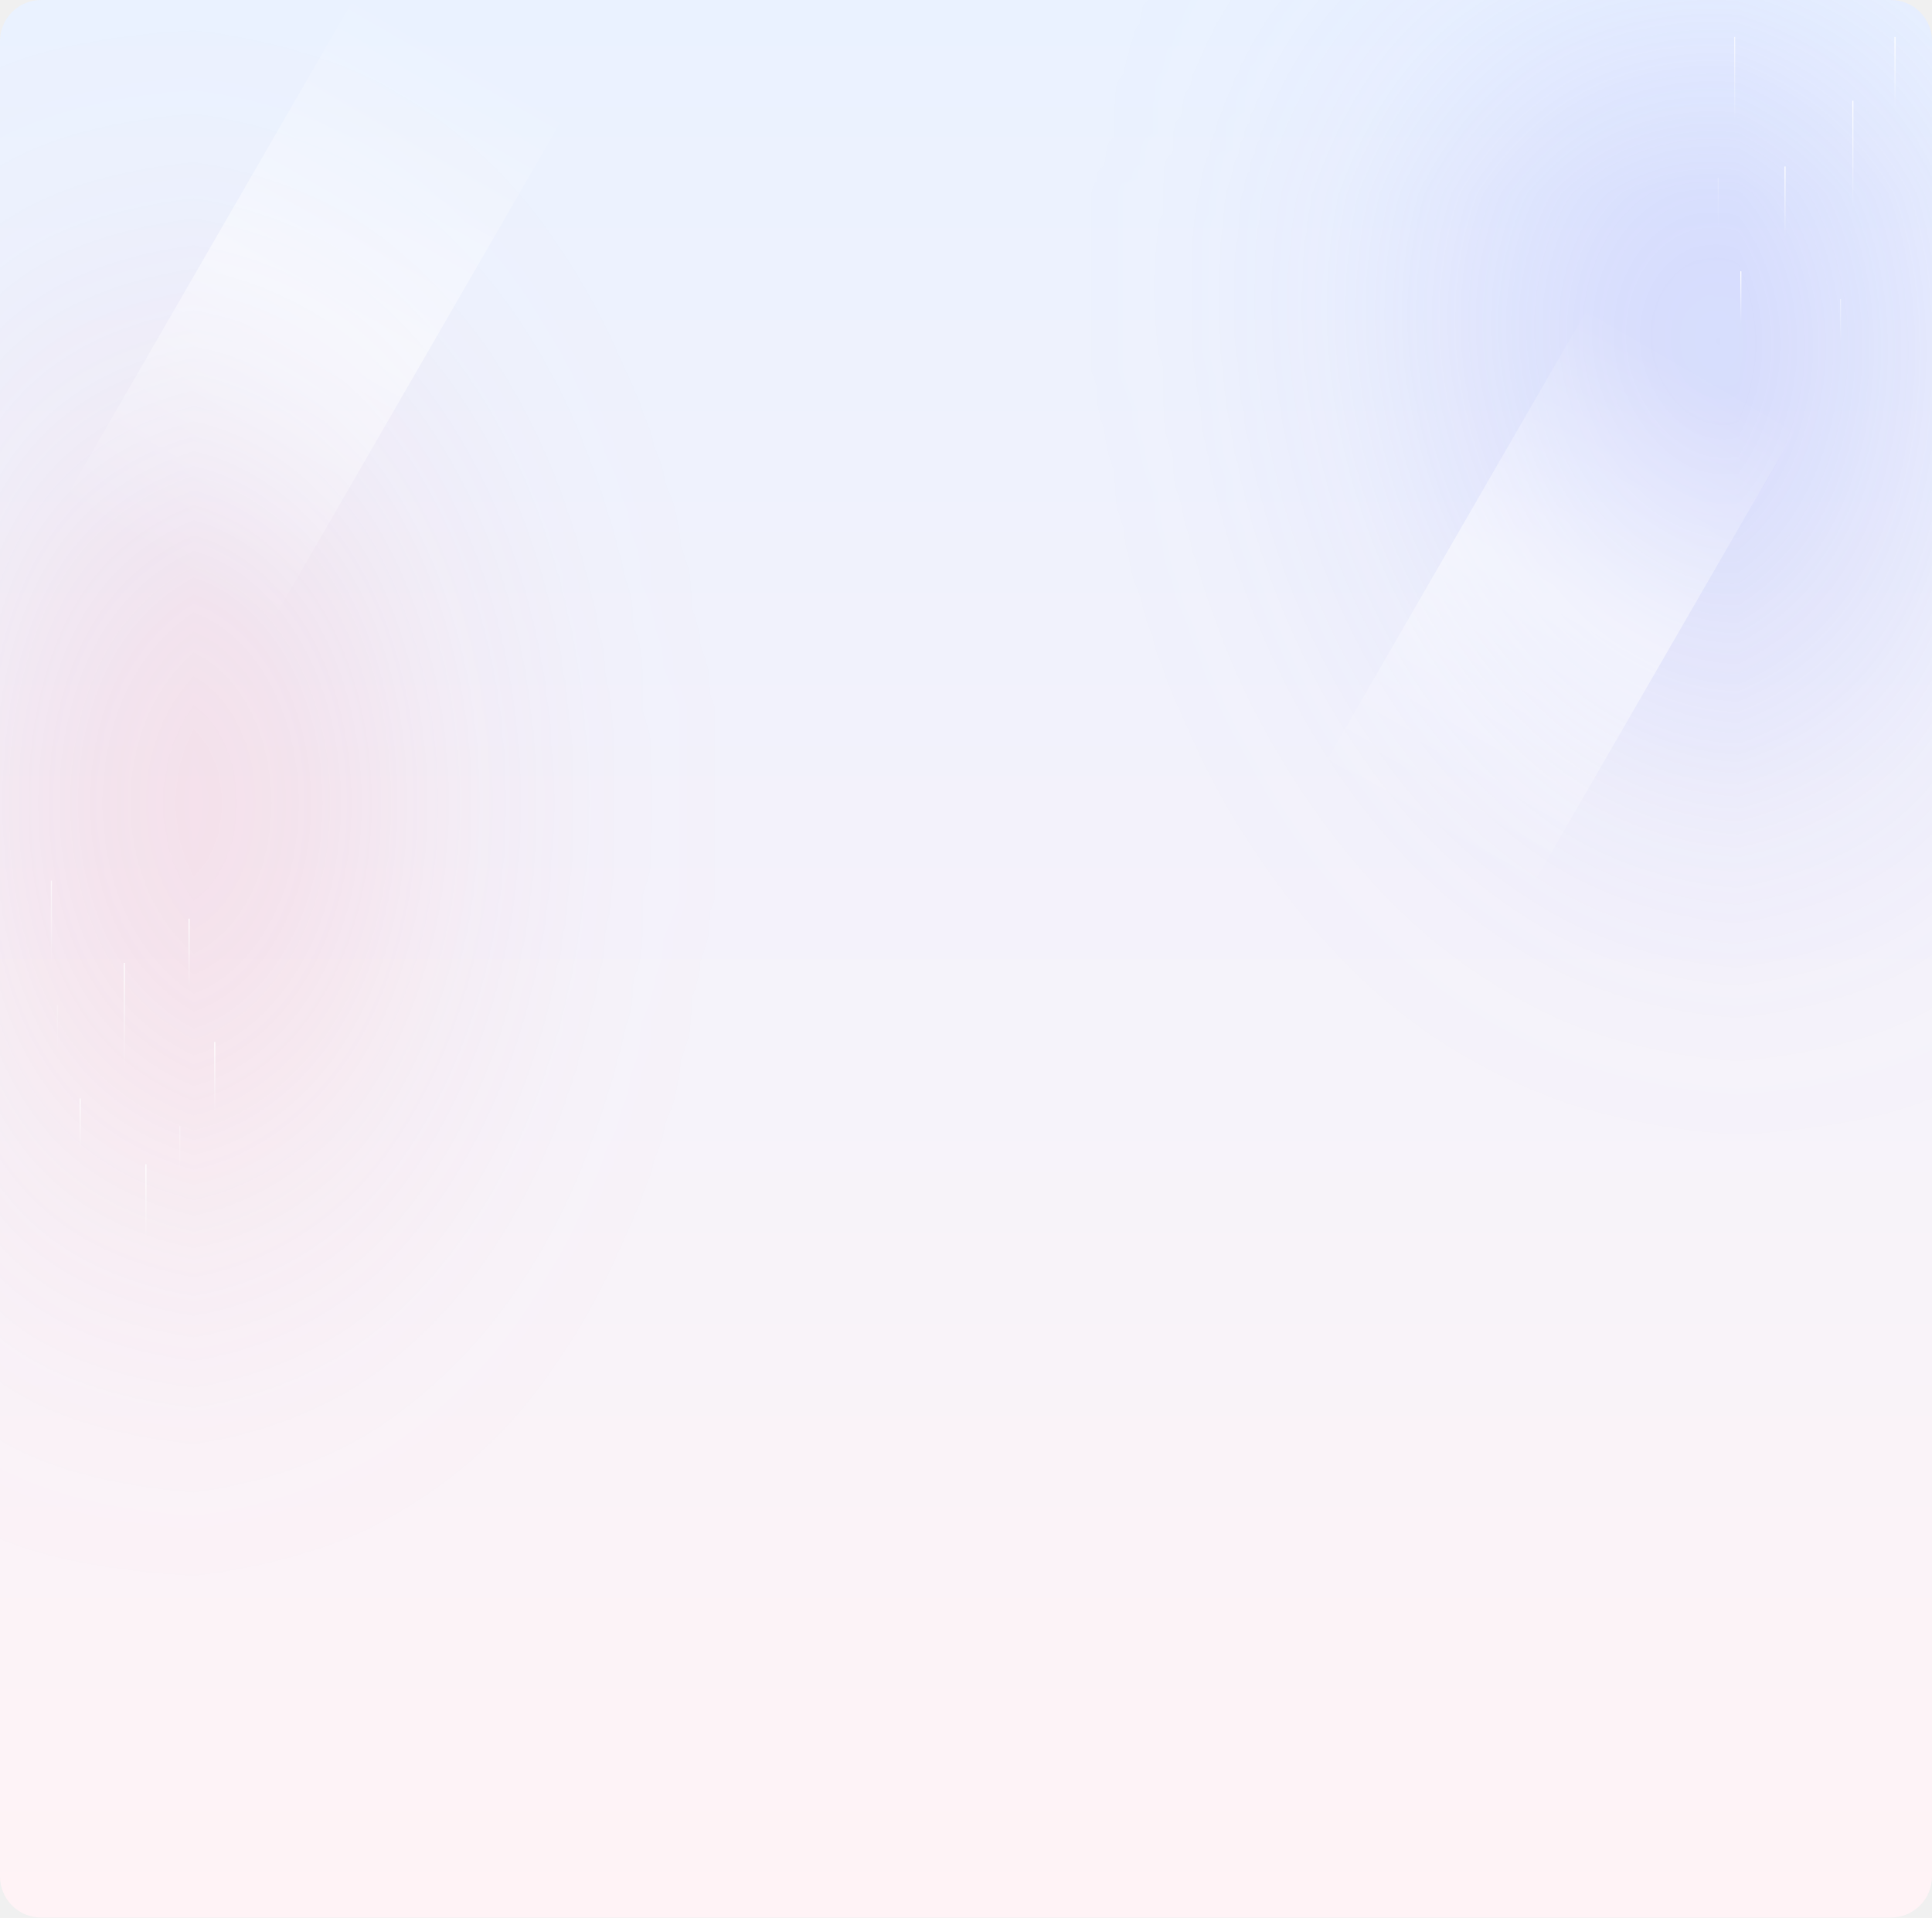
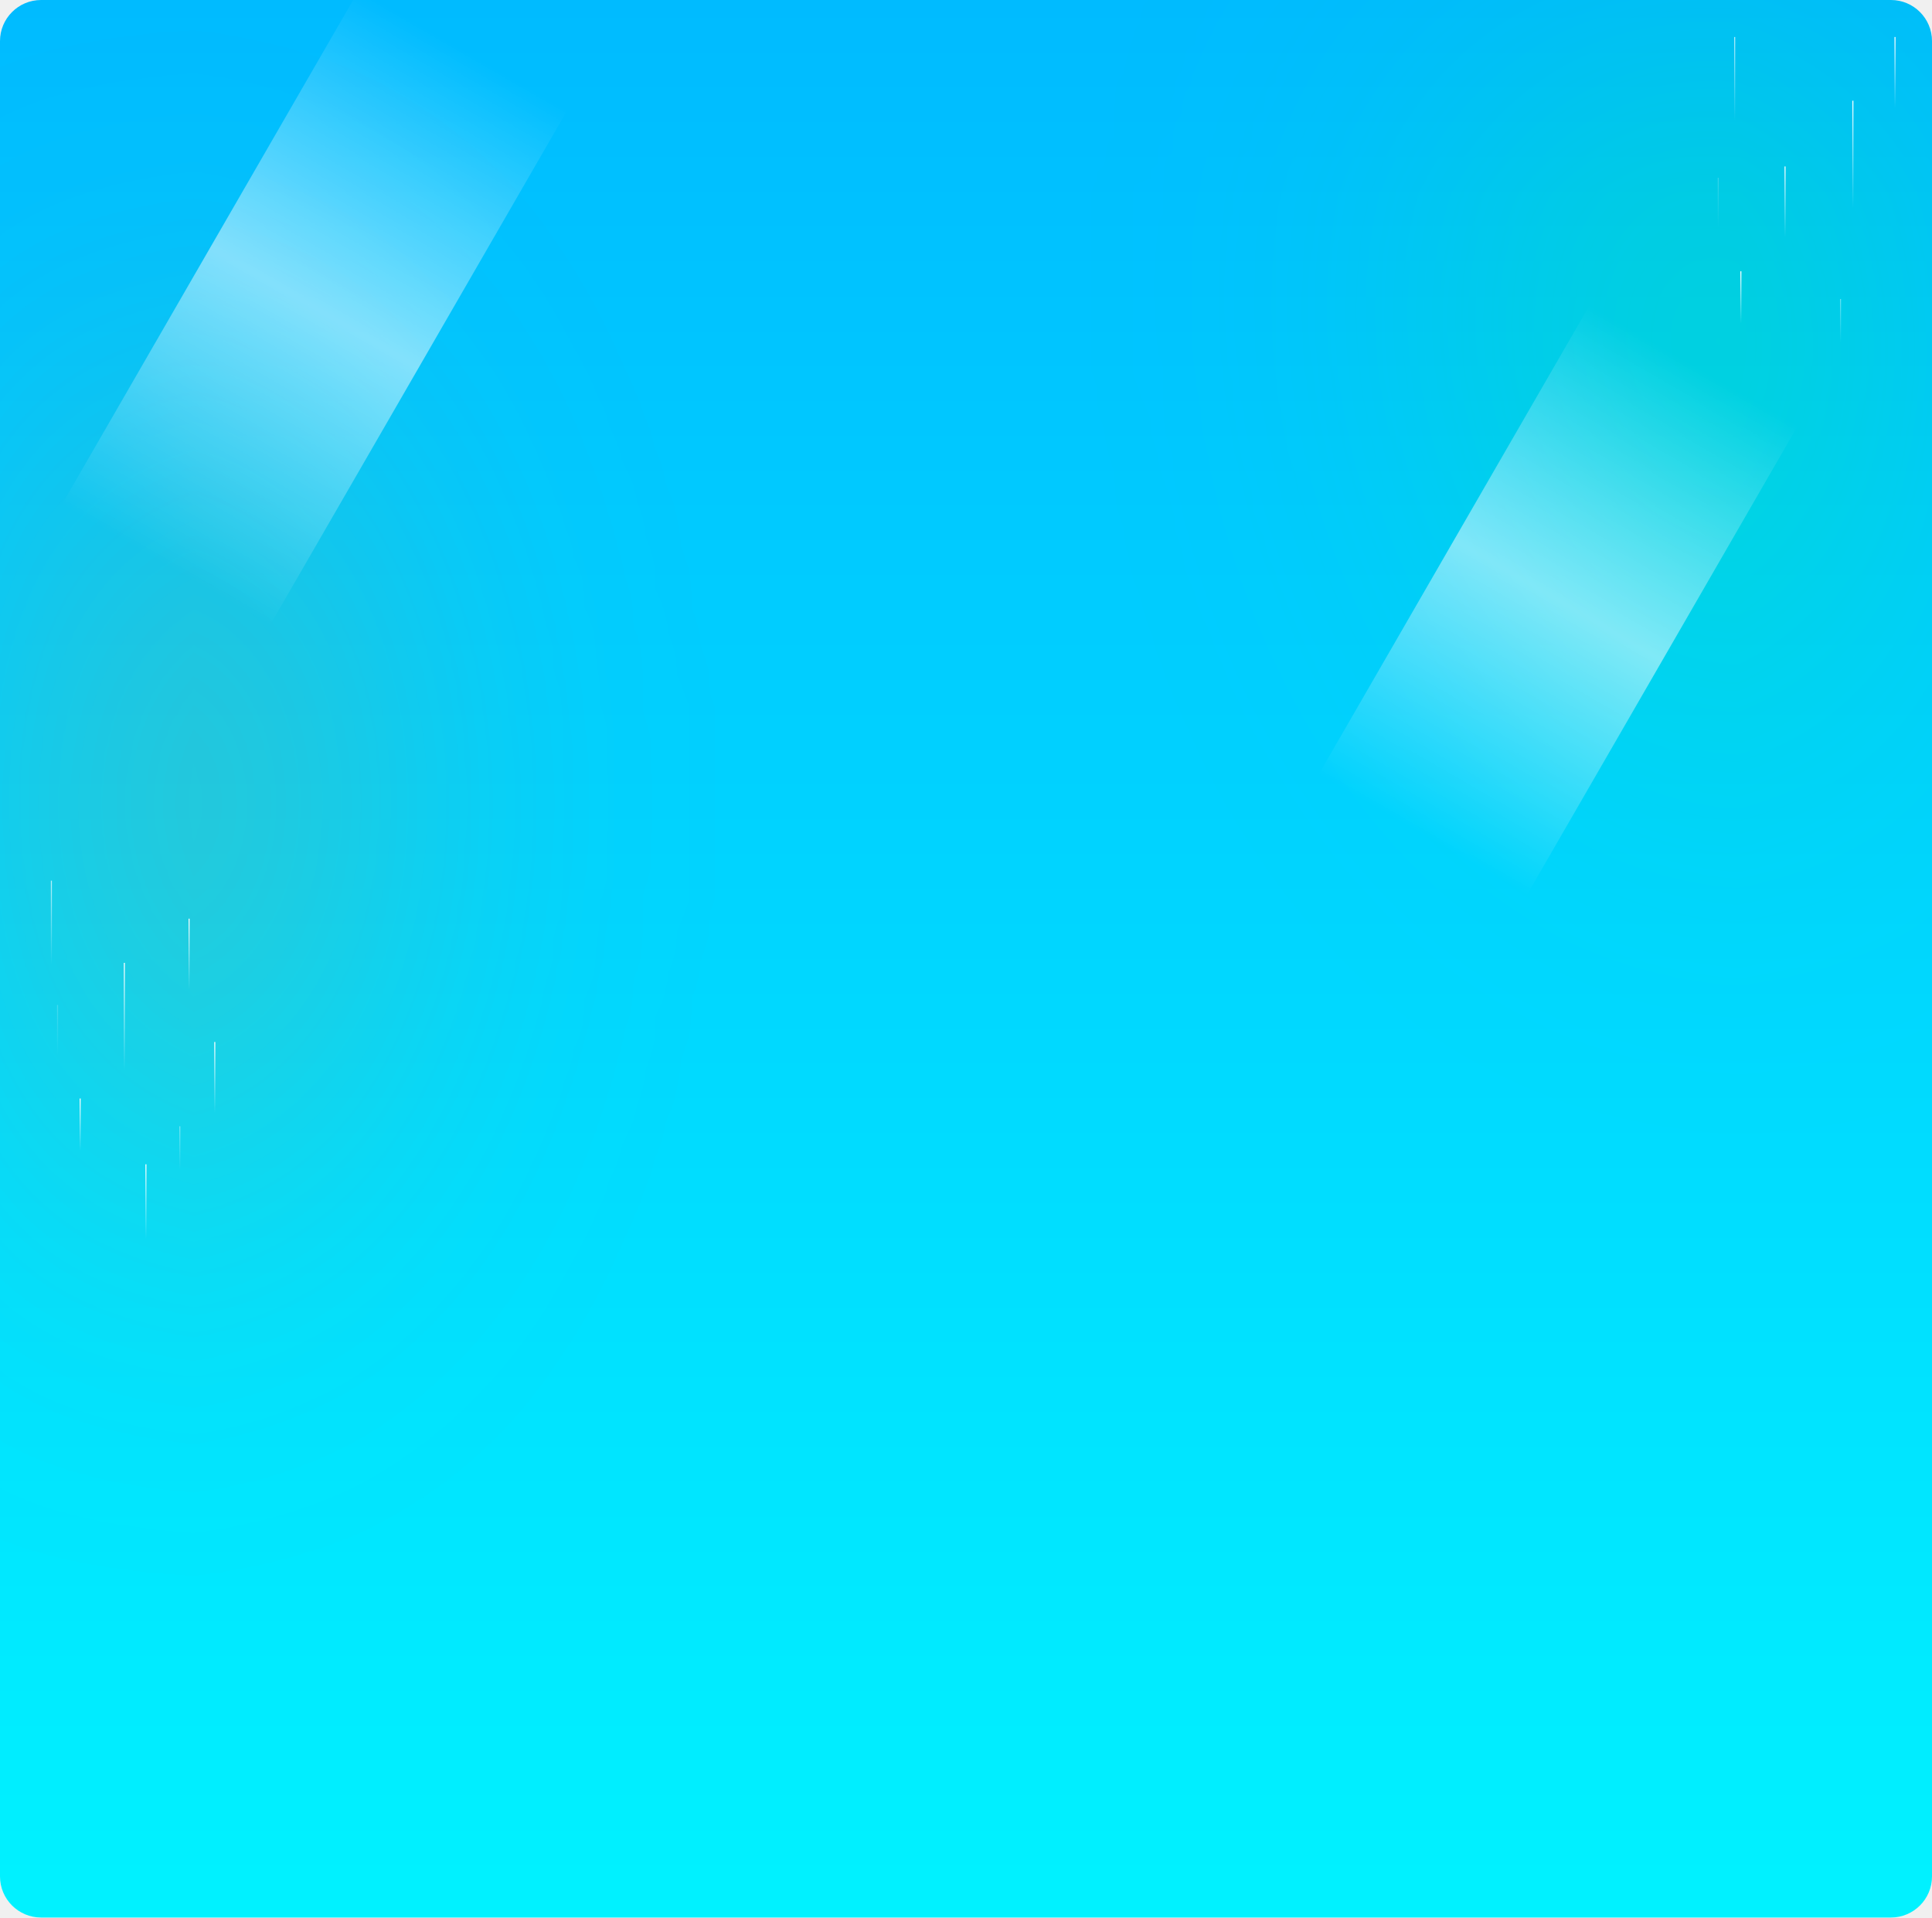
<svg xmlns="http://www.w3.org/2000/svg" width="1880" height="1866" viewBox="0 0 1880 1866" fill="none">
  <g clip-path="url(#clip0_9323_314)">
    <rect width="1880" height="1866" rx="40" fill="url(#paint0_linear_9323_314)" />
    <g opacity="0.35" filter="url(#filter0_f_9323_314)">
-       <ellipse cx="1869.5" cy="259.5" rx="384.5" ry="476.5" fill="#7C87FB" />
+       <ellipse cx="1869.5" cy="259.5" rx="384.5" ry="476.5" fill="#00ff66" />
    </g>
    <g opacity="0.35" filter="url(#filter1_f_9323_314)">
-       <ellipse cx="-84" cy="781.5" rx="357" ry="438.5" fill="#FA7185" />
+       <ellipse cx="-84" cy="781.5" rx="357" ry="438.5" fill="#ff8c00" />
    </g>
    <rect x="1546.83" y="297" width="234.11" height="527.655" transform="rotate(30 1546.83 297)" fill="url(#paint1_linear_9323_314)" />
    <rect x="349.436" y="-10" width="234.112" height="578.872" transform="rotate(30 349.436 -10)" fill="url(#paint2_linear_9323_314)" />
    <path d="M121 937V1046" stroke="url(#paint3_linear_9323_314)" />
    <path d="M142 1133L142 1209" stroke="url(#paint4_linear_9323_314)" />
    <path opacity="0.7" d="M50 857L50 942" stroke="url(#paint5_linear_9323_314)" />
    <path d="M209 1014L209 1086" stroke="url(#paint6_linear_9323_314)" />
    <path d="M184 894L184 966" stroke="url(#paint7_linear_9323_314)" />
    <path d="M78 1069L78 1122" stroke="url(#paint8_linear_9323_314)" />
    <path opacity="0.4" d="M175 1096L175 1140" stroke="url(#paint9_linear_9323_314)" />
    <path opacity="0.2" d="M56 978L56 1029" stroke="url(#paint10_linear_9323_314)" />
    <path d="M1803 98V207" stroke="url(#paint11_linear_9323_314)" />
    <path opacity="0.7" d="M1688 36L1688 121" stroke="url(#paint12_linear_9323_314)" />
    <path d="M1737 162L1737 234" stroke="url(#paint13_linear_9323_314)" />
    <path d="M1844 36L1844 108" stroke="url(#paint14_linear_9323_314)" />
    <path d="M1694 264L1694 317" stroke="url(#paint15_linear_9323_314)" />
    <path opacity="0.4" d="M1791 291L1791 335" stroke="url(#paint16_linear_9323_314)" />
    <path opacity="0.2" d="M1672 173L1672 224" stroke="url(#paint17_linear_9323_314)" />
  </g>
  <defs>
    <filter id="filter0_f_9323_314" x="985" y="-717" width="1769" height="1953" filterUnits="userSpaceOnUse" color-interpolation-filters="sRGB">
      <feFlood flood-opacity="0" result="BackgroundImageFix" />
      <feBlend mode="normal" in="SourceGraphic" in2="BackgroundImageFix" result="shape" />
      <feGaussianBlur stdDeviation="250" result="effect1_foregroundBlur_9323_314" />
    </filter>
    <filter id="filter1_f_9323_314" x="-941" y="-157" width="1714" height="1877" filterUnits="userSpaceOnUse" color-interpolation-filters="sRGB">
      <feFlood flood-opacity="0" result="BackgroundImageFix" />
      <feBlend mode="normal" in="SourceGraphic" in2="BackgroundImageFix" result="shape" />
      <feGaussianBlur stdDeviation="250" result="effect1_foregroundBlur_9323_314" />
    </filter>
    <linearGradient id="paint0_linear_9323_314" x1="940" y1="0" x2="940" y2="1866" gradientUnits="userSpaceOnUse">
-       <stop stop-color="#EAF2FF" />
-       <stop offset="1" stop-color="#FFF3F6" />
+       <stop stop-color="#00bbff" />
+       <stop offset="1" stop-color="#00f2ff" />
    </linearGradient>
    <linearGradient id="paint1_linear_9323_314" x1="1663.88" y1="297" x2="1663.88" y2="824.655" gradientUnits="userSpaceOnUse">
      <stop stop-color="white" stop-opacity="0" />
      <stop offset="0.5" stop-color="white" stop-opacity="0.5" />
      <stop offset="1" stop-color="white" stop-opacity="0" />
    </linearGradient>
    <linearGradient id="paint2_linear_9323_314" x1="466.492" y1="-10" x2="466.492" y2="568.872" gradientUnits="userSpaceOnUse">
      <stop stop-color="white" stop-opacity="0" />
      <stop offset="0.5" stop-color="white" stop-opacity="0.5" />
      <stop offset="1" stop-color="white" stop-opacity="0" />
    </linearGradient>
    <linearGradient id="paint3_linear_9323_314" x1="121.5" y1="937" x2="121.5" y2="1046" gradientUnits="userSpaceOnUse">
      <stop stop-color="white" />
      <stop offset="0.958" stop-color="white" stop-opacity="0" />
    </linearGradient>
    <linearGradient id="paint4_linear_9323_314" x1="142.5" y1="1133" x2="142.5" y2="1209" gradientUnits="userSpaceOnUse">
      <stop stop-color="white" />
      <stop offset="0.958" stop-color="white" stop-opacity="0" />
    </linearGradient>
    <linearGradient id="paint5_linear_9323_314" x1="50.5" y1="857" x2="50.5" y2="942" gradientUnits="userSpaceOnUse">
      <stop stop-color="white" />
      <stop offset="0.958" stop-color="white" stop-opacity="0" />
    </linearGradient>
    <linearGradient id="paint6_linear_9323_314" x1="209.5" y1="1014" x2="209.5" y2="1086" gradientUnits="userSpaceOnUse">
      <stop stop-color="white" />
      <stop offset="0.958" stop-color="white" stop-opacity="0" />
    </linearGradient>
    <linearGradient id="paint7_linear_9323_314" x1="184.5" y1="894" x2="184.5" y2="966" gradientUnits="userSpaceOnUse">
      <stop stop-color="white" />
      <stop offset="0.958" stop-color="white" stop-opacity="0" />
    </linearGradient>
    <linearGradient id="paint8_linear_9323_314" x1="78.5" y1="1069" x2="78.5" y2="1122" gradientUnits="userSpaceOnUse">
      <stop stop-color="white" />
      <stop offset="0.958" stop-color="white" stop-opacity="0" />
    </linearGradient>
    <linearGradient id="paint9_linear_9323_314" x1="175.5" y1="1096" x2="175.5" y2="1140" gradientUnits="userSpaceOnUse">
      <stop stop-color="white" />
      <stop offset="0.958" stop-color="white" stop-opacity="0" />
    </linearGradient>
    <linearGradient id="paint10_linear_9323_314" x1="56.5" y1="978" x2="56.5" y2="1029" gradientUnits="userSpaceOnUse">
      <stop stop-color="white" />
      <stop offset="0.958" stop-color="white" stop-opacity="0" />
    </linearGradient>
    <linearGradient id="paint11_linear_9323_314" x1="1803.5" y1="98" x2="1803.5" y2="207" gradientUnits="userSpaceOnUse">
      <stop stop-color="white" />
      <stop offset="0.958" stop-color="white" stop-opacity="0" />
    </linearGradient>
    <linearGradient id="paint12_linear_9323_314" x1="1688.5" y1="36" x2="1688.5" y2="121" gradientUnits="userSpaceOnUse">
      <stop stop-color="white" />
      <stop offset="0.958" stop-color="white" stop-opacity="0" />
    </linearGradient>
    <linearGradient id="paint13_linear_9323_314" x1="1737.5" y1="162" x2="1737.5" y2="234" gradientUnits="userSpaceOnUse">
      <stop stop-color="white" />
      <stop offset="0.958" stop-color="white" stop-opacity="0" />
    </linearGradient>
    <linearGradient id="paint14_linear_9323_314" x1="1844.5" y1="36" x2="1844.5" y2="108" gradientUnits="userSpaceOnUse">
      <stop stop-color="white" />
      <stop offset="0.958" stop-color="white" stop-opacity="0" />
    </linearGradient>
    <linearGradient id="paint15_linear_9323_314" x1="1694.5" y1="264" x2="1694.5" y2="317" gradientUnits="userSpaceOnUse">
      <stop stop-color="white" />
      <stop offset="0.958" stop-color="white" stop-opacity="0" />
    </linearGradient>
    <linearGradient id="paint16_linear_9323_314" x1="1791.5" y1="291" x2="1791.5" y2="335" gradientUnits="userSpaceOnUse">
      <stop stop-color="white" />
      <stop offset="0.958" stop-color="white" stop-opacity="0" />
    </linearGradient>
    <linearGradient id="paint17_linear_9323_314" x1="1672.5" y1="173" x2="1672.5" y2="224" gradientUnits="userSpaceOnUse">
      <stop stop-color="white" />
      <stop offset="0.958" stop-color="white" stop-opacity="0" />
    </linearGradient>
    <clipPath id="clip0_9323_314">
      <rect width="1880" height="1866" rx="40" fill="white" />
    </clipPath>
  </defs>
</svg>
